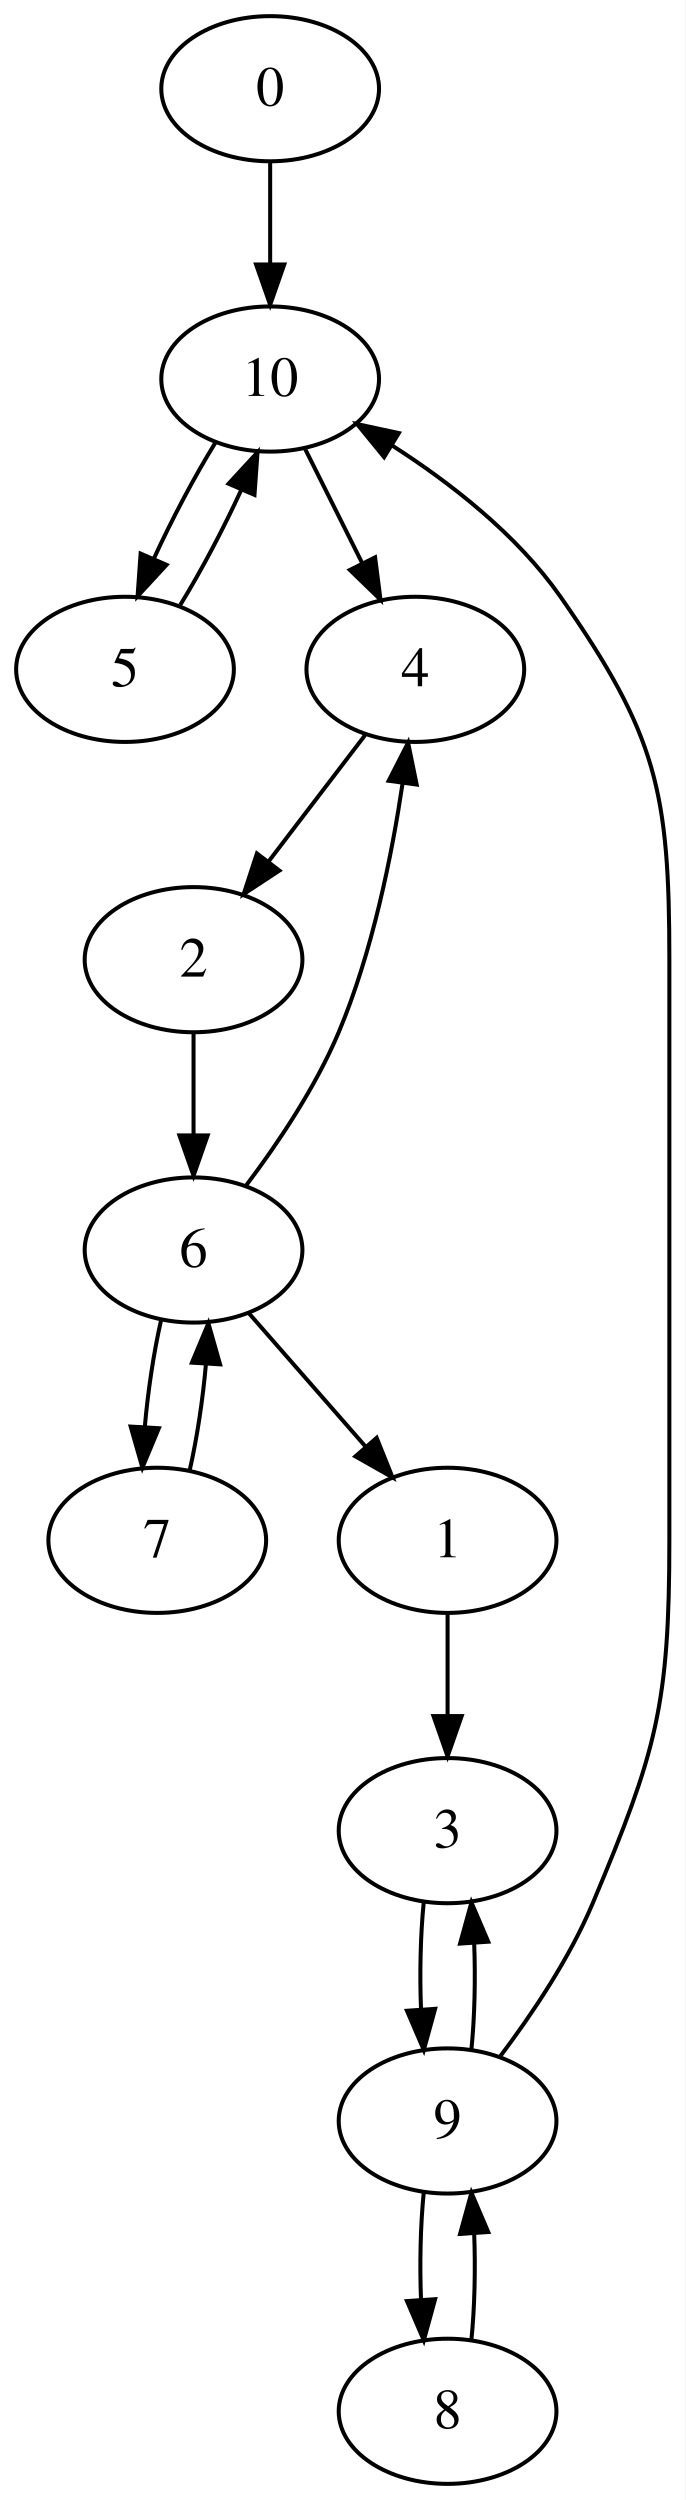
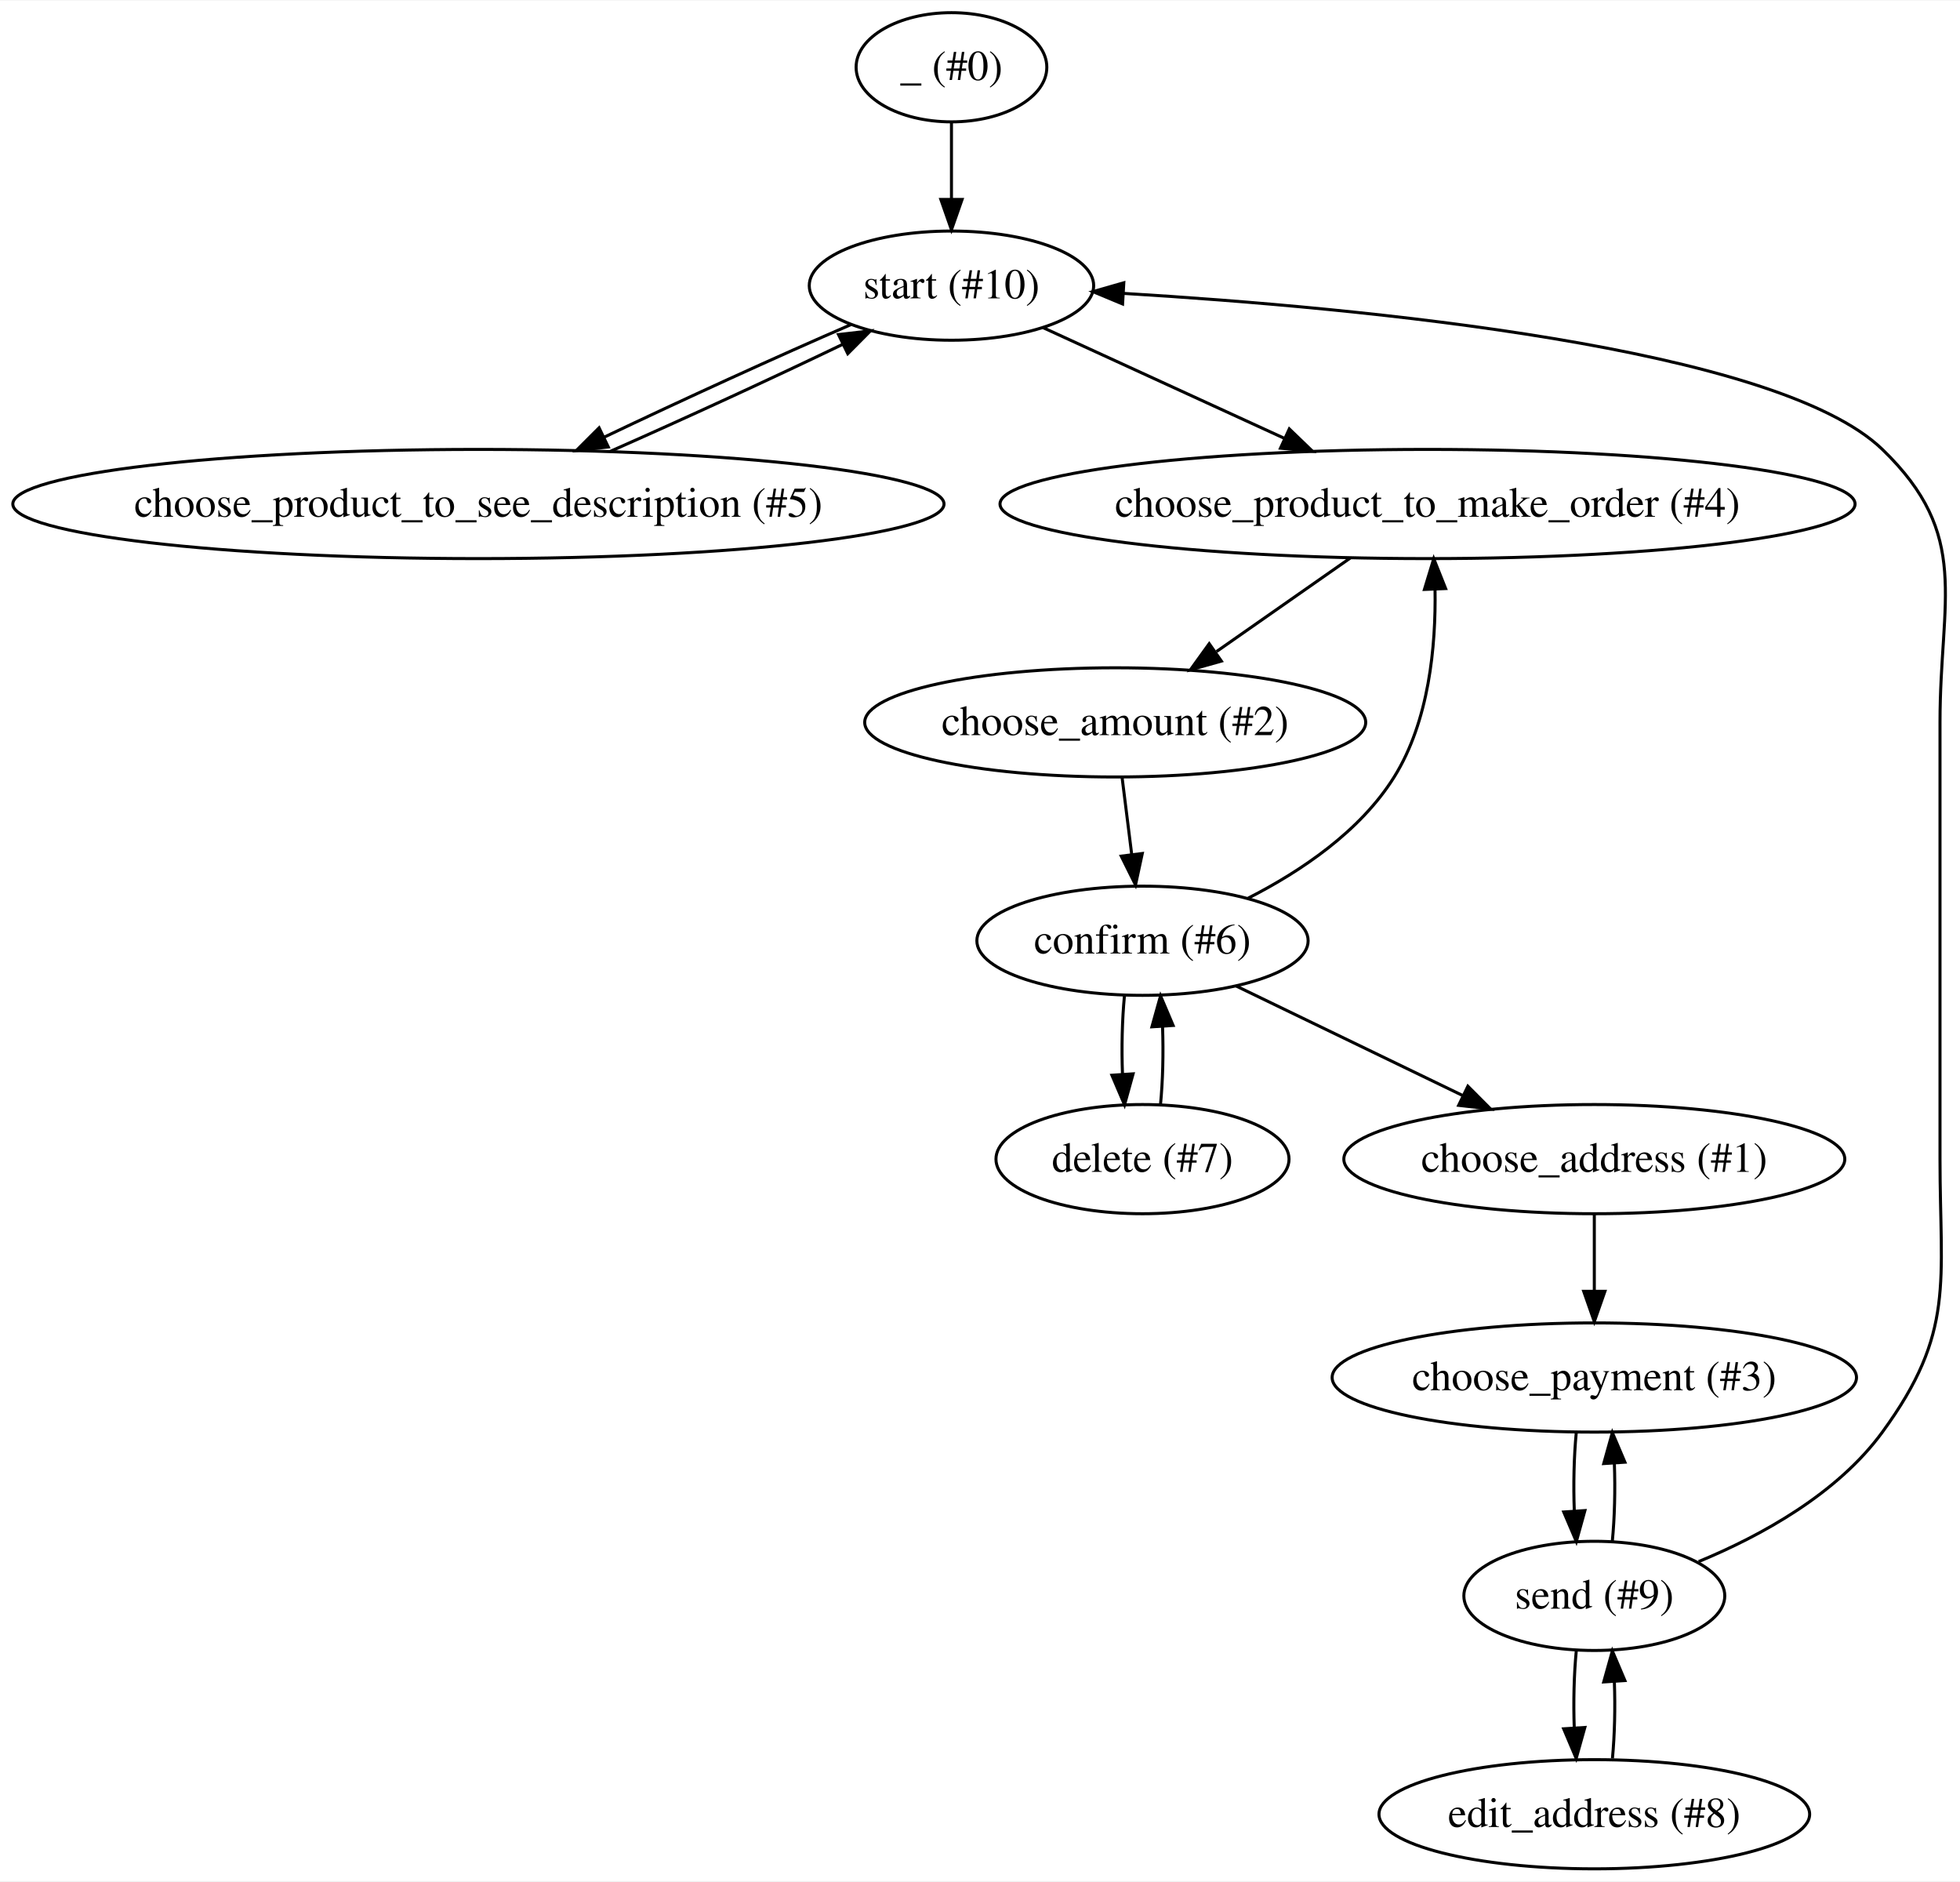
- <svg xmlns="http://www.w3.org/2000/svg" width="170pt" height="620pt" viewBox="0.00 0.00 170.00 620.00">
+ <svg xmlns="http://www.w3.org/2000/svg" width="646pt" height="620pt" viewBox="0.00 0.00 646.37 620.00">
  <g id="graph0" class="graph" transform="scale(1 1) rotate(0) translate(4 616)">
-     <polygon fill="#ffffff" stroke="transparent" points="-4,4 -4,-616 166,-616 166,4 -4,4" />
+     <polygon fill="#ffffff" stroke="transparent" points="-4,4 -4,-616 642.373,-616 642.373,4 -4,4" />
    <g id="node1" class="node">
-       <ellipse fill="none" stroke="#000000" cx="63" cy="-594" rx="27" ry="18" />
-       <text text-anchor="middle" x="63" y="-589.8" font-family="Times,serif" font-size="14.00" fill="#000000">0</text>
+       <ellipse fill="none" stroke="#000000" cx="309.774" cy="-594" rx="31.446" ry="18" />
+       <text text-anchor="middle" x="309.774" y="-589.8" font-family="Times,serif" font-size="14.00" fill="#000000">_ (#0)</text>
    </g>
    <g id="node2" class="node">
-       <ellipse fill="none" stroke="#000000" cx="63" cy="-522" rx="27" ry="18" />
-       <text text-anchor="middle" x="63" y="-517.8" font-family="Times,serif" font-size="14.00" fill="#000000">10</text>
+       <ellipse fill="none" stroke="#000000" cx="309.774" cy="-522" rx="46.898" ry="18" />
+       <text text-anchor="middle" x="309.774" y="-517.8" font-family="Times,serif" font-size="14.00" fill="#000000">start (#10)</text>
    </g>
    <g id="edge1" class="edge">
-       <path fill="none" stroke="#000000" d="M63,-575.831C63,-568.131 63,-558.974 63,-550.417" />
-       <polygon fill="#000000" stroke="#000000" points="66.5,-550.413 63,-540.413 59.5,-550.413 66.5,-550.413" />
+       <path fill="none" stroke="#000000" d="M309.774,-575.831C309.774,-568.131 309.774,-558.974 309.774,-550.417" />
+       <polygon fill="#000000" stroke="#000000" points="313.274,-550.413 309.774,-540.413 306.274,-550.413 313.274,-550.413" />
    </g>
    <g id="node3" class="node">
-       <ellipse fill="none" stroke="#000000" cx="27" cy="-450" rx="27" ry="18" />
-       <text text-anchor="middle" x="27" y="-445.8" font-family="Times,serif" font-size="14.00" fill="#000000">5</text>
+       <ellipse fill="none" stroke="#000000" cx="153.774" cy="-450" rx="153.549" ry="18" />
+       <text text-anchor="middle" x="153.774" y="-445.8" font-family="Times,serif" font-size="14.00" fill="#000000">choose_product_to_see_description (#5)</text>
    </g>
    <g id="edge2" class="edge">
-       <path fill="none" stroke="#000000" d="M49.51,-506.377C44.292,-497.94 38.66,-487.276 34.17,-477.499" />
-       <polygon fill="#000000" stroke="#000000" points="37.301,-475.922 30.118,-468.134 30.876,-478.701 37.301,-475.922" />
+       <path fill="none" stroke="#000000" d="M276.569,-509.128C252.738,-498.825 220.599,-484.139 195.127,-471.981" />
+       <polygon fill="#000000" stroke="#000000" points="196.601,-468.806 186.072,-467.629 193.569,-475.115 196.601,-468.806" />
    </g>
    <g id="node4" class="node">
-       <ellipse fill="none" stroke="#000000" cx="99" cy="-450" rx="27" ry="18" />
-       <text text-anchor="middle" x="99" y="-445.8" font-family="Times,serif" font-size="14.00" fill="#000000">4</text>
+       <ellipse fill="none" stroke="#000000" cx="466.774" cy="-450" rx="140.994" ry="18" />
+       <text text-anchor="middle" x="466.774" y="-445.8" font-family="Times,serif" font-size="14.00" fill="#000000">choose_product_to_make_order (#4)</text>
    </g>
    <g id="edge4" class="edge">
-       <path fill="none" stroke="#000000" d="M71.715,-504.571C75.96,-496.081 81.154,-485.693 85.866,-476.267" />
-       <polygon fill="#000000" stroke="#000000" points="89.024,-477.778 90.366,-467.269 82.763,-474.648 89.024,-477.778" />
+       <path fill="none" stroke="#000000" d="M340.046,-508.118C362.584,-497.782 393.782,-483.474 419.584,-471.642" />
+       <polygon fill="#000000" stroke="#000000" points="421.188,-474.756 428.819,-467.406 418.27,-468.393 421.188,-474.756" />
    </g>
    <g id="edge3" class="edge">
-       <path fill="none" stroke="#000000" d="M40.696,-465.957C45.867,-474.36 51.425,-484.901 55.861,-494.568" />
-       <polygon fill="#000000" stroke="#000000" points="52.686,-496.043 59.868,-503.831 59.11,-493.264 52.686,-496.043" />
+       <path fill="none" stroke="#000000" d="M197.134,-467.305C221.361,-477.974 251.11,-491.674 274.004,-502.694" />
+       <polygon fill="#000000" stroke="#000000" points="272.519,-505.864 283.044,-507.082 275.575,-499.567 272.519,-505.864" />
    </g>
    <g id="node5" class="node">
-       <ellipse fill="none" stroke="#000000" cx="44" cy="-378" rx="27" ry="18" />
-       <text text-anchor="middle" x="44" y="-373.8" font-family="Times,serif" font-size="14.00" fill="#000000">2</text>
+       <ellipse fill="none" stroke="#000000" cx="363.774" cy="-378" rx="82.612" ry="18" />
+       <text text-anchor="middle" x="363.774" y="-373.8" font-family="Times,serif" font-size="14.00" fill="#000000">choose_amount (#2)</text>
    </g>
    <g id="edge5" class="edge">
-       <path fill="none" stroke="#000000" d="M86.52,-433.662C79.488,-424.456 70.565,-412.776 62.712,-402.495" />
-       <polygon fill="#000000" stroke="#000000" points="65.283,-400.095 56.431,-394.273 59.72,-404.345 65.283,-400.095" />
+       <path fill="none" stroke="#000000" d="M441.314,-432.202C427.993,-422.891 411.52,-411.375 397.187,-401.356" />
+       <polygon fill="#000000" stroke="#000000" points="398.788,-398.205 388.587,-395.345 394.777,-403.942 398.788,-398.205" />
    </g>
    <g id="node6" class="node">
-       <ellipse fill="none" stroke="#000000" cx="44" cy="-306" rx="27" ry="18" />
-       <text text-anchor="middle" x="44" y="-301.8" font-family="Times,serif" font-size="14.00" fill="#000000">6</text>
+       <ellipse fill="none" stroke="#000000" cx="372.774" cy="-306" rx="54.623" ry="18" />
+       <text text-anchor="middle" x="372.774" y="-301.8" font-family="Times,serif" font-size="14.00" fill="#000000">confirm (#6)</text>
    </g>
    <g id="edge6" class="edge">
-       <path fill="none" stroke="#000000" d="M44,-359.831C44,-352.131 44,-342.974 44,-334.417" />
-       <polygon fill="#000000" stroke="#000000" points="47.5,-334.413 44,-324.413 40.5,-334.413 47.5,-334.413" />
+       <path fill="none" stroke="#000000" d="M366.045,-359.831C367.008,-352.131 368.152,-342.974 369.222,-334.417" />
+       <polygon fill="#000000" stroke="#000000" points="372.705,-334.77 370.473,-324.413 365.759,-333.902 372.705,-334.77" />
    </g>
    <g id="edge7" class="edge">
-       <path fill="none" stroke="#000000" d="M57.099,-322.085C64.844,-332.361 74.235,-346.29 80,-360 88.331,-379.812 93.153,-403.668 95.854,-421.839" />
-       <polygon fill="#000000" stroke="#000000" points="92.394,-422.371 97.21,-431.808 99.33,-421.428 92.394,-422.371" />
+       <path fill="none" stroke="#000000" d="M407.642,-320.055C424.984,-328.894 444.582,-342.06 455.774,-360 467.251,-378.395 469.562,-403.048 469.248,-421.901" />
+       <polygon fill="#000000" stroke="#000000" points="465.748,-421.833 468.828,-431.97 472.742,-422.125 465.748,-421.833" />
    </g>
    <g id="node7" class="node">
-       <ellipse fill="none" stroke="#000000" cx="35" cy="-234" rx="27" ry="18" />
-       <text text-anchor="middle" x="35" y="-229.8" font-family="Times,serif" font-size="14.00" fill="#000000">7</text>
+       <ellipse fill="none" stroke="#000000" cx="372.774" cy="-234" rx="48.325" ry="18" />
+       <text text-anchor="middle" x="372.774" y="-229.8" font-family="Times,serif" font-size="14.00" fill="#000000">delete (#7)</text>
    </g>
    <g id="edge8" class="edge">
-       <path fill="none" stroke="#000000" d="M35.943,-288.571C34.128,-280.614 32.684,-270.99 31.905,-262.054" />
-       <polygon fill="#000000" stroke="#000000" points="35.396,-261.798 31.315,-252.021 28.408,-262.209 35.396,-261.798" />
+       <path fill="none" stroke="#000000" d="M366.822,-287.831C366.06,-280.012 365.844,-270.692 366.174,-262.022" />
+       <polygon fill="#000000" stroke="#000000" points="369.675,-262.124 366.847,-251.913 362.69,-261.659 369.675,-262.124" />
    </g>
    <g id="node8" class="node">
-       <ellipse fill="none" stroke="#000000" cx="107" cy="-234" rx="27" ry="18" />
-       <text text-anchor="middle" x="107" y="-229.8" font-family="Times,serif" font-size="14.00" fill="#000000">1</text>
+       <ellipse fill="none" stroke="#000000" cx="521.774" cy="-234" rx="82.603" ry="18" />
+       <text text-anchor="middle" x="521.774" y="-229.8" font-family="Times,serif" font-size="14.00" fill="#000000">choose_address (#1)</text>
    </g>
    <g id="edge10" class="edge">
-       <path fill="none" stroke="#000000" d="M57.67,-290.377C66.173,-280.659 77.261,-267.987 86.771,-257.119" />
-       <polygon fill="#000000" stroke="#000000" points="89.406,-259.423 93.357,-249.592 84.138,-254.814 89.406,-259.423" />
+       <path fill="none" stroke="#000000" d="M403.647,-291.082C425.244,-280.645 454.394,-266.56 478.332,-254.992" />
+       <polygon fill="#000000" stroke="#000000" points="480.079,-258.035 487.56,-250.533 477.033,-251.733 480.079,-258.035" />
    </g>
    <g id="edge9" class="edge">
-       <path fill="none" stroke="#000000" d="M43.054,-251.418C44.863,-259.341 46.303,-268.918 47.084,-277.824" />
-       <polygon fill="#000000" stroke="#000000" points="43.592,-278.058 47.681,-287.831 50.58,-277.641 43.592,-278.058" />
+       <path fill="none" stroke="#000000" d="M378.702,-251.913C379.475,-259.699 379.703,-269.01 379.385,-277.694" />
+       <polygon fill="#000000" stroke="#000000" points="375.882,-277.625 378.727,-287.831 382.868,-278.079 375.882,-277.625" />
    </g>
    <g id="node9" class="node">
-       <ellipse fill="none" stroke="#000000" cx="107" cy="-162" rx="27" ry="18" />
-       <text text-anchor="middle" x="107" y="-157.8" font-family="Times,serif" font-size="14.00" fill="#000000">3</text>
+       <ellipse fill="none" stroke="#000000" cx="521.774" cy="-162" rx="86.462" ry="18" />
+       <text text-anchor="middle" x="521.774" y="-157.8" font-family="Times,serif" font-size="14.00" fill="#000000">choose_payment (#3)</text>
    </g>
    <g id="edge11" class="edge">
-       <path fill="none" stroke="#000000" d="M107,-215.831C107,-208.131 107,-198.974 107,-190.417" />
-       <polygon fill="#000000" stroke="#000000" points="110.5,-190.413 107,-180.413 103.5,-190.413 110.5,-190.413" />
+       <path fill="none" stroke="#000000" d="M521.774,-215.831C521.774,-208.131 521.774,-198.974 521.774,-190.417" />
+       <polygon fill="#000000" stroke="#000000" points="525.274,-190.413 521.774,-180.413 518.274,-190.413 525.274,-190.413" />
    </g>
    <g id="node10" class="node">
-       <ellipse fill="none" stroke="#000000" cx="107" cy="-90" rx="27" ry="18" />
-       <text text-anchor="middle" x="107" y="-85.8" font-family="Times,serif" font-size="14.00" fill="#000000">9</text>
+       <ellipse fill="none" stroke="#000000" cx="521.774" cy="-90" rx="43.024" ry="18" />
+       <text text-anchor="middle" x="521.774" y="-85.8" font-family="Times,serif" font-size="14.00" fill="#000000">send (#9)</text>
    </g>
    <g id="edge12" class="edge">
-       <path fill="none" stroke="#000000" d="M101.084,-144.202C100.28,-136.181 100.057,-126.523 100.416,-117.596" />
-       <polygon fill="#000000" stroke="#000000" points="103.91,-117.81 101.105,-107.593 96.926,-117.329 103.91,-117.81" />
+       <path fill="none" stroke="#000000" d="M515.822,-143.831C515.06,-136.012 514.844,-126.692 515.174,-118.022" />
+       <polygon fill="#000000" stroke="#000000" points="518.675,-118.124 515.847,-107.913 511.69,-117.659 518.675,-118.124" />
    </g>
    <g id="edge16" class="edge">
-       <path fill="none" stroke="#000000" d="M120.099,-106.085C127.844,-116.361 137.235,-130.29 143,-144 158.846,-181.686 162,-193.118 162,-234 162,-378 162,-378 162,-378 162,-419.761 158.902,-433.756 135,-468 124.261,-483.385 107.756,-496.218 93.256,-505.508" />
-       <polygon fill="#000000" stroke="#000000" points="91.263,-502.624 84.556,-510.826 94.914,-508.596 91.263,-502.624" />
+       <path fill="none" stroke="#000000" d="M556.184,-101.309C576.829,-109.847 601.889,-123.627 616.774,-144 640.892,-177.01 635.774,-193.118 635.774,-234 635.774,-378 635.774,-378 635.774,-378 635.774,-418.882 646.168,-439.587 616.774,-468 581.91,-501.701 445.42,-514.681 366.668,-519.435" />
+       <polygon fill="#000000" stroke="#000000" points="366.205,-515.956 356.424,-520.027 366.609,-522.944 366.205,-515.956" />
    </g>
    <g id="edge15" class="edge">
-       <path fill="none" stroke="#000000" d="M112.895,-107.593C113.709,-115.587 113.942,-125.236 113.593,-134.176" />
-       <polygon fill="#000000" stroke="#000000" points="110.098,-133.989 112.916,-144.202 117.082,-134.461 110.098,-133.989" />
+       <path fill="none" stroke="#000000" d="M527.702,-107.913C528.475,-115.699 528.703,-125.01 528.385,-133.694" />
+       <polygon fill="#000000" stroke="#000000" points="524.883,-133.625 527.727,-143.831 531.868,-134.079 524.883,-133.625" />
    </g>
    <g id="node11" class="node">
-       <ellipse fill="none" stroke="#000000" cx="107" cy="-18" rx="27" ry="18" />
-       <text text-anchor="middle" x="107" y="-13.8" font-family="Times,serif" font-size="14.00" fill="#000000">8</text>
+       <ellipse fill="none" stroke="#000000" cx="521.774" cy="-18" rx="71.012" ry="18" />
+       <text text-anchor="middle" x="521.774" y="-13.8" font-family="Times,serif" font-size="14.00" fill="#000000">edit_address (#8)</text>
    </g>
    <g id="edge13" class="edge">
-       <path fill="none" stroke="#000000" d="M101.084,-72.202C100.28,-64.181 100.057,-54.523 100.416,-45.596" />
-       <polygon fill="#000000" stroke="#000000" points="103.91,-45.81 101.105,-35.593 96.926,-45.329 103.91,-45.81" />
+       <path fill="none" stroke="#000000" d="M515.822,-71.831C515.072,-64.131 514.851,-54.974 515.159,-46.417" />
+       <polygon fill="#000000" stroke="#000000" points="518.654,-46.616 515.798,-36.413 511.668,-46.17 518.654,-46.616" />
    </g>
    <g id="edge14" class="edge">
-       <path fill="none" stroke="#000000" d="M112.895,-35.593C113.709,-43.587 113.942,-53.236 113.593,-62.176" />
-       <polygon fill="#000000" stroke="#000000" points="110.098,-61.989 112.916,-72.202 117.082,-62.461 110.098,-61.989" />
+       <path fill="none" stroke="#000000" d="M527.75,-36.413C528.481,-44.059 528.695,-53.108 528.39,-61.573" />
+       <polygon fill="#000000" stroke="#000000" points="524.879,-61.626 527.727,-71.831 531.865,-62.078 524.879,-61.626" />
    </g>
  </g>
</svg>
